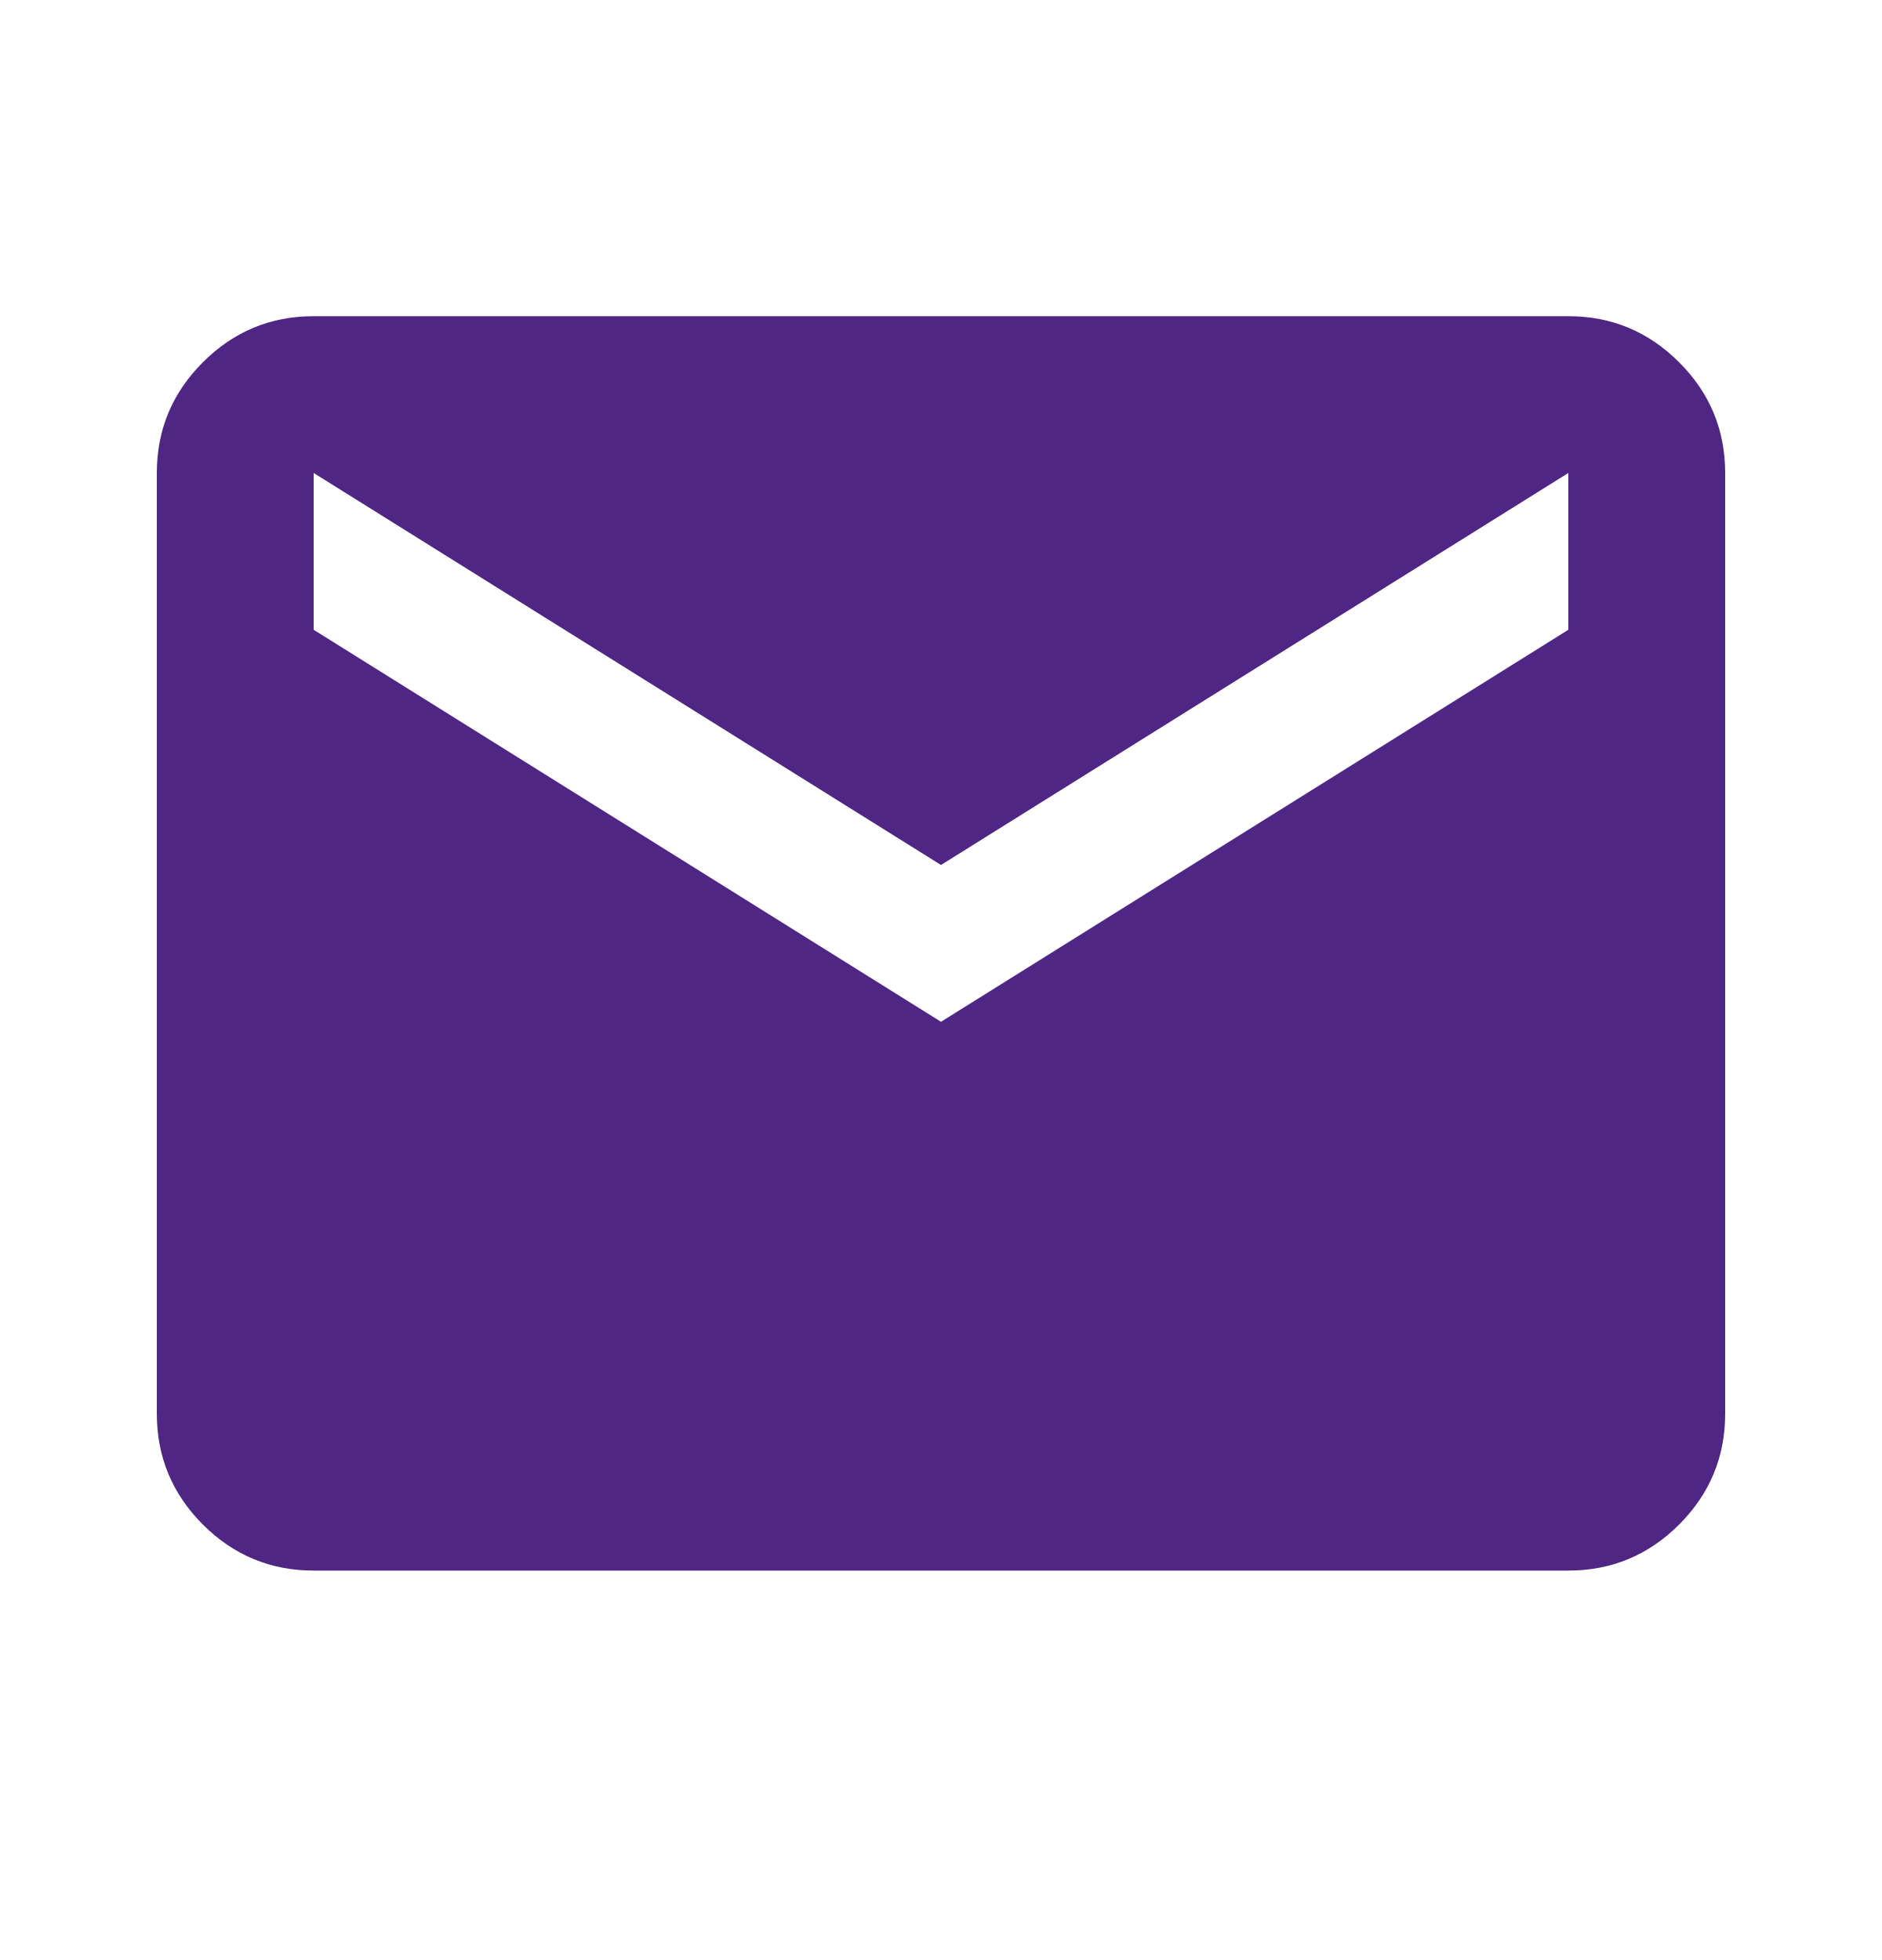
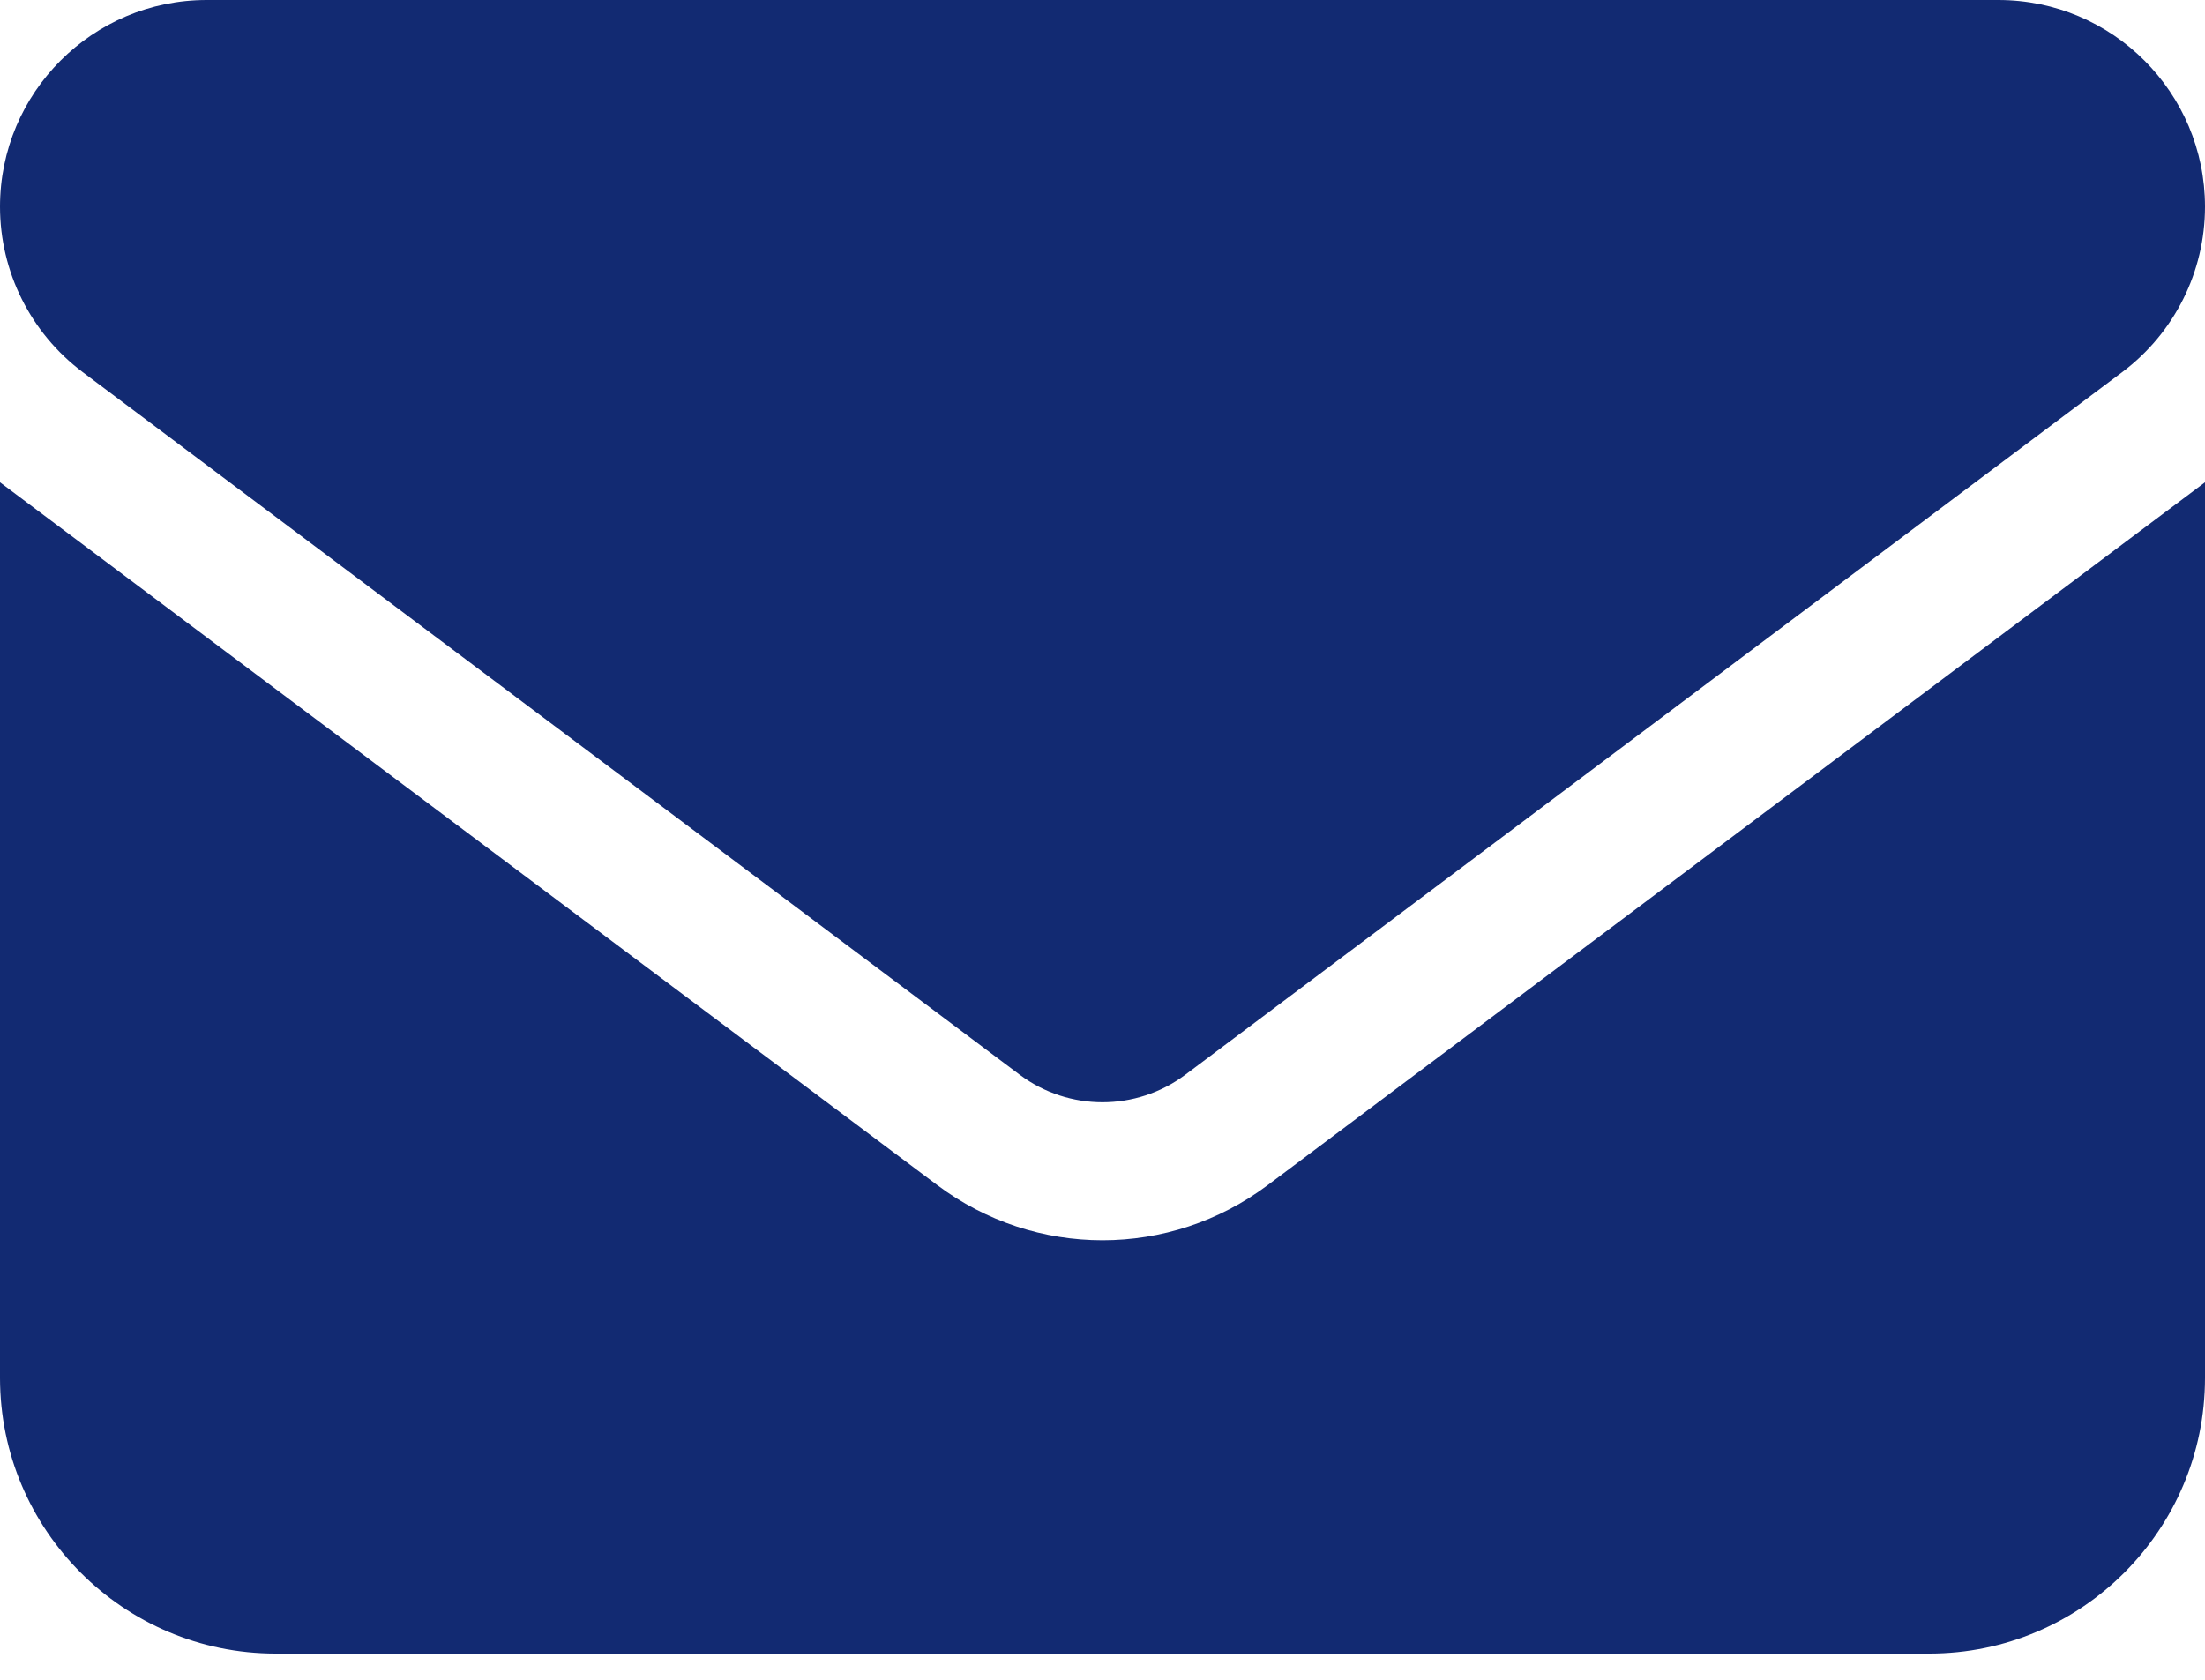
- <svg xmlns="http://www.w3.org/2000/svg" width="24" height="25" viewBox="0 0 24 25" fill="none">
-   <g id="mail">
-     <mask id="mask0_601_7545" style="mask-type:alpha" maskUnits="userSpaceOnUse" x="0" y="0" width="24" height="25">
-       <rect id="Bounding box" y="0.033" width="24" height="24" fill="#283660" />
-     </mask>
-     <g mask="url(#mask0_601_7545)">
-       <path id="mail_2" d="M4 20.033C3.45 20.033 2.979 19.837 2.587 19.446C2.196 19.054 2 18.583 2 18.033V6.033C2 5.483 2.196 5.012 2.587 4.621C2.979 4.229 3.45 4.033 4 4.033H20C20.55 4.033 21.021 4.229 21.413 4.621C21.804 5.012 22 5.483 22 6.033V18.033C22 18.583 21.804 19.054 21.413 19.446C21.021 19.837 20.55 20.033 20 20.033H4ZM12 13.033L20 8.033V6.033L12 11.033L4 6.033V8.033L12 13.033Z" fill="#4F2683" />
-     </g>
-   </g>
+ <svg xmlns="http://www.w3.org/2000/svg" width="21" height="16" viewBox="0 0 21 16" fill="none">
+   <path id="Primary" d="M1.969 0C0.882 0 0 0.882 0 1.969C0 2.588 0.291 3.171 0.787 3.544L9.713 10.238C10.18 10.586 10.82 10.586 11.287 10.238L20.212 3.544C20.709 3.171 21 2.588 21 1.969C21 0.882 20.118 0 19.031 0H1.969ZM0 4.594V13.125C0 14.573 1.177 15.75 2.625 15.75H18.375C19.823 15.75 21 14.573 21 13.125V4.594L12.075 11.287C11.14 11.989 9.86 11.989 8.925 11.287L0 4.594Z" fill="#122A72" />
</svg>
